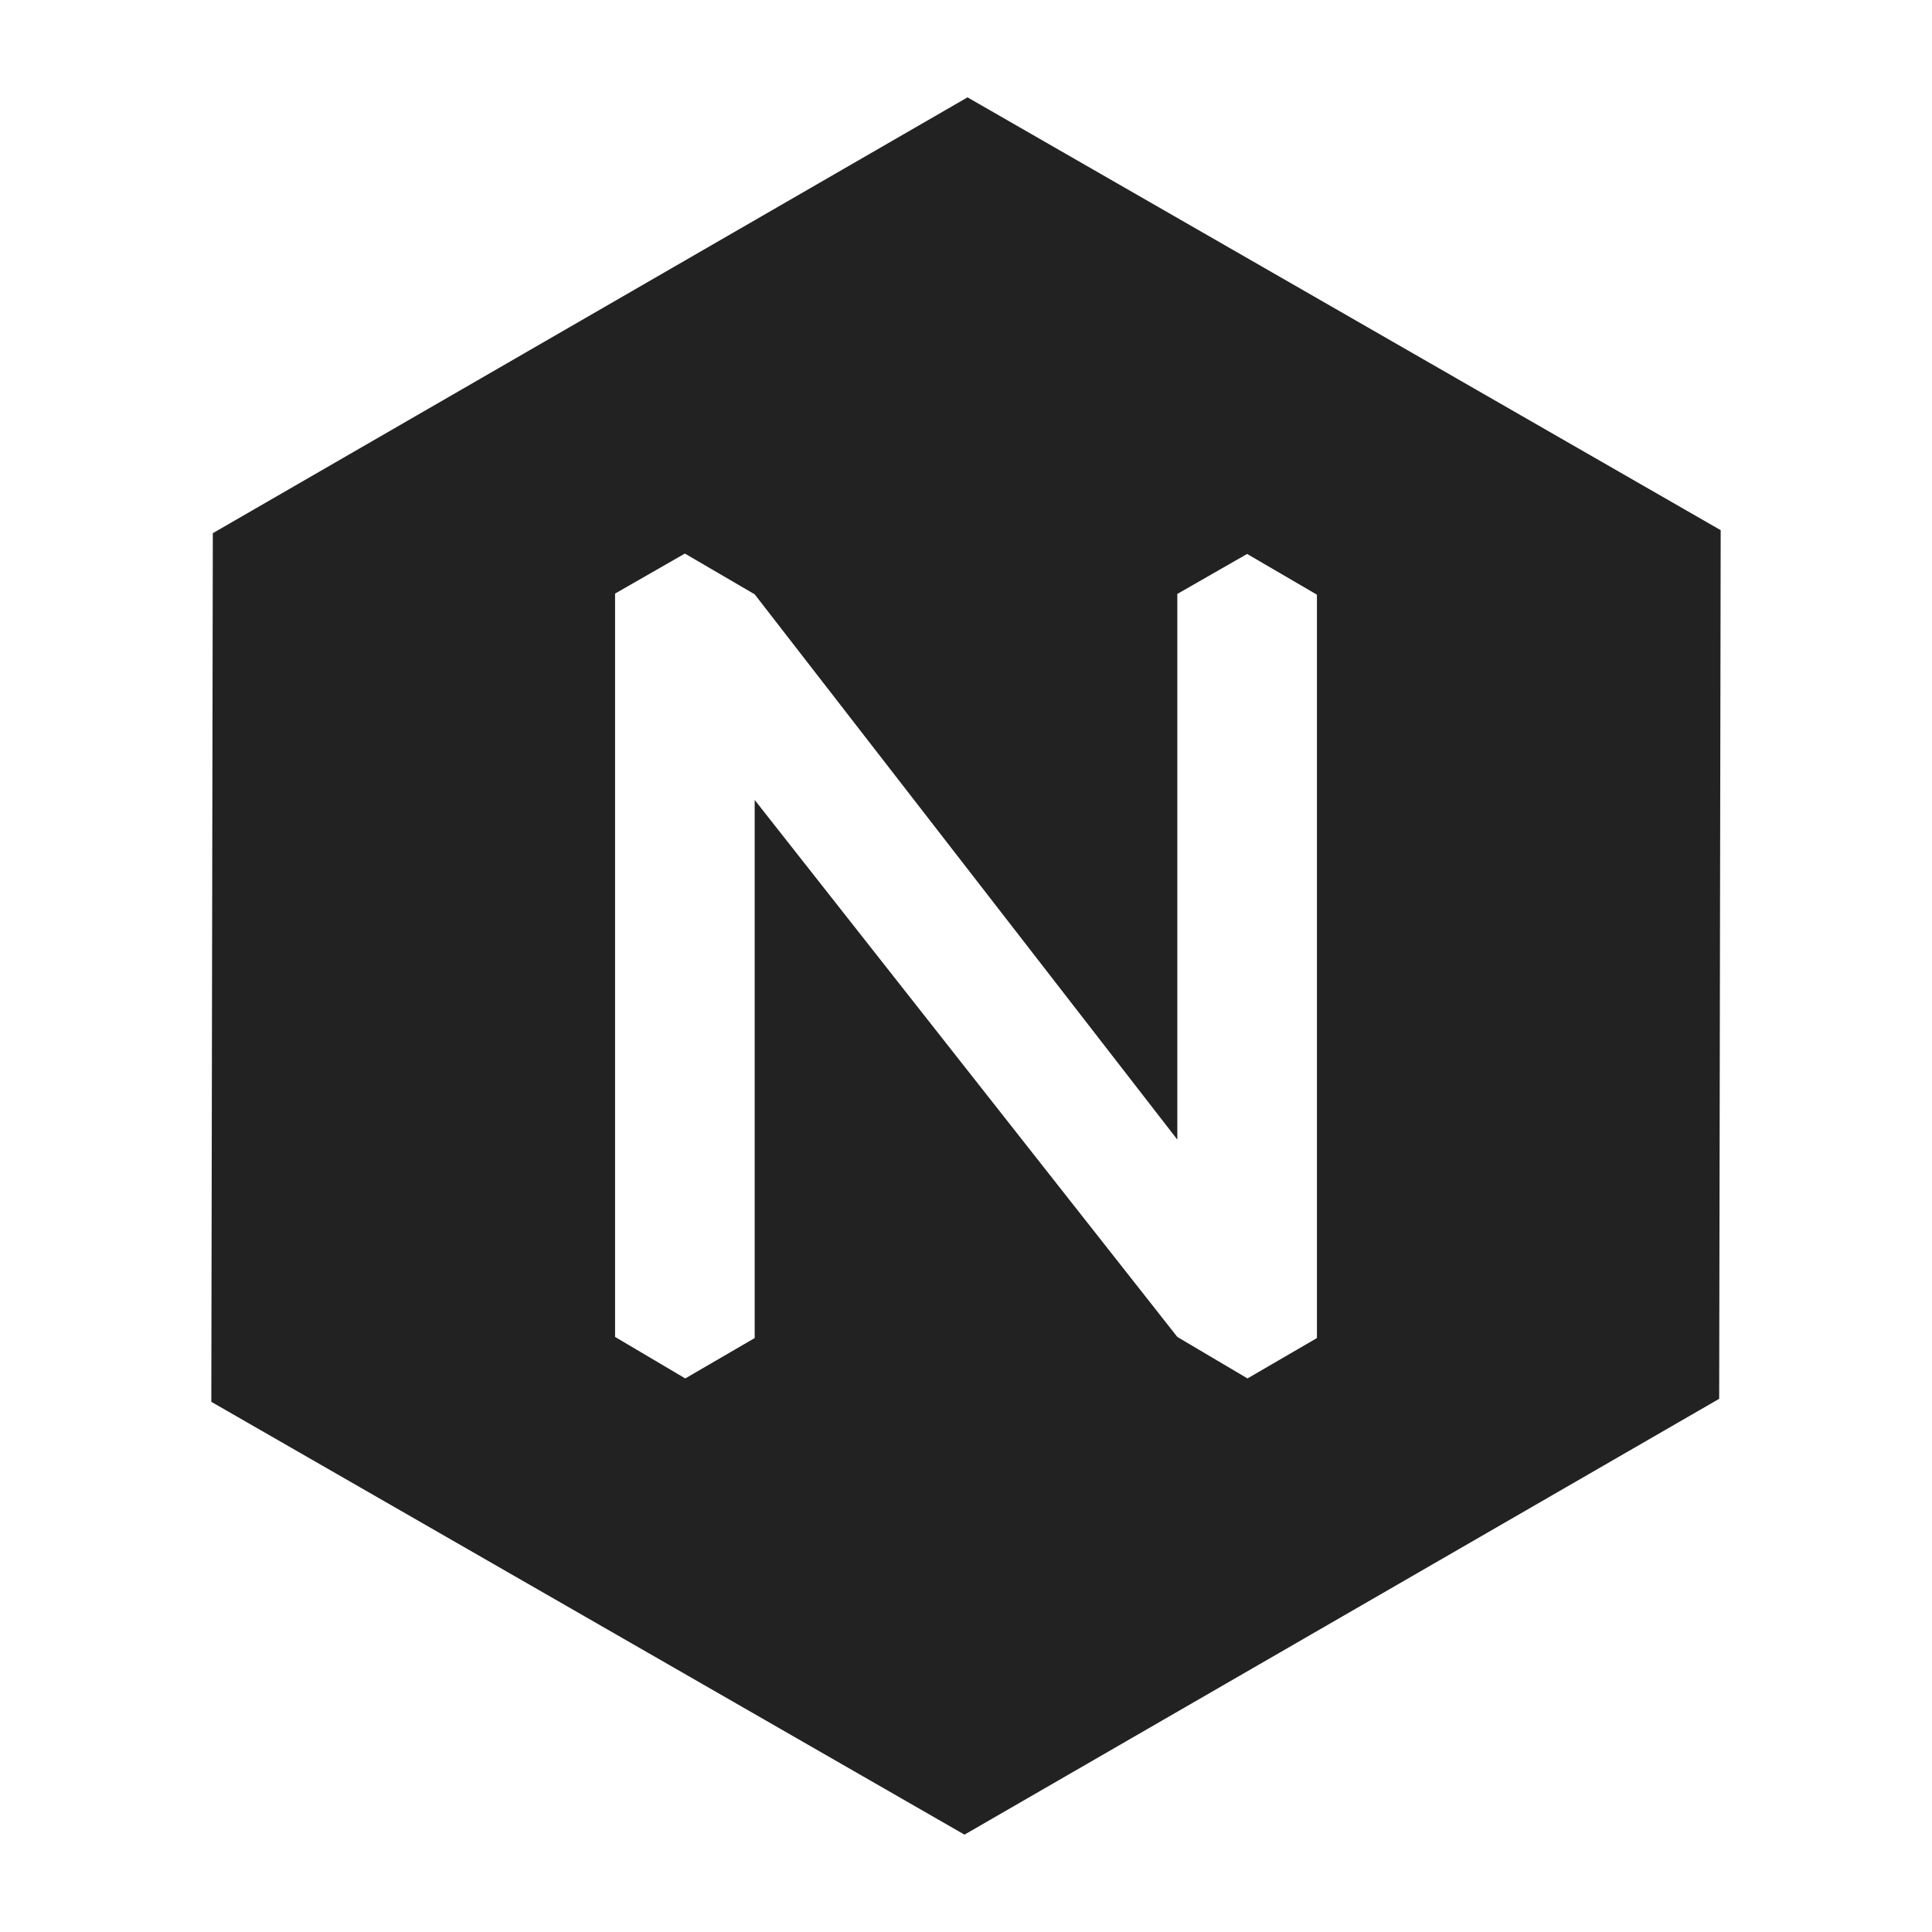
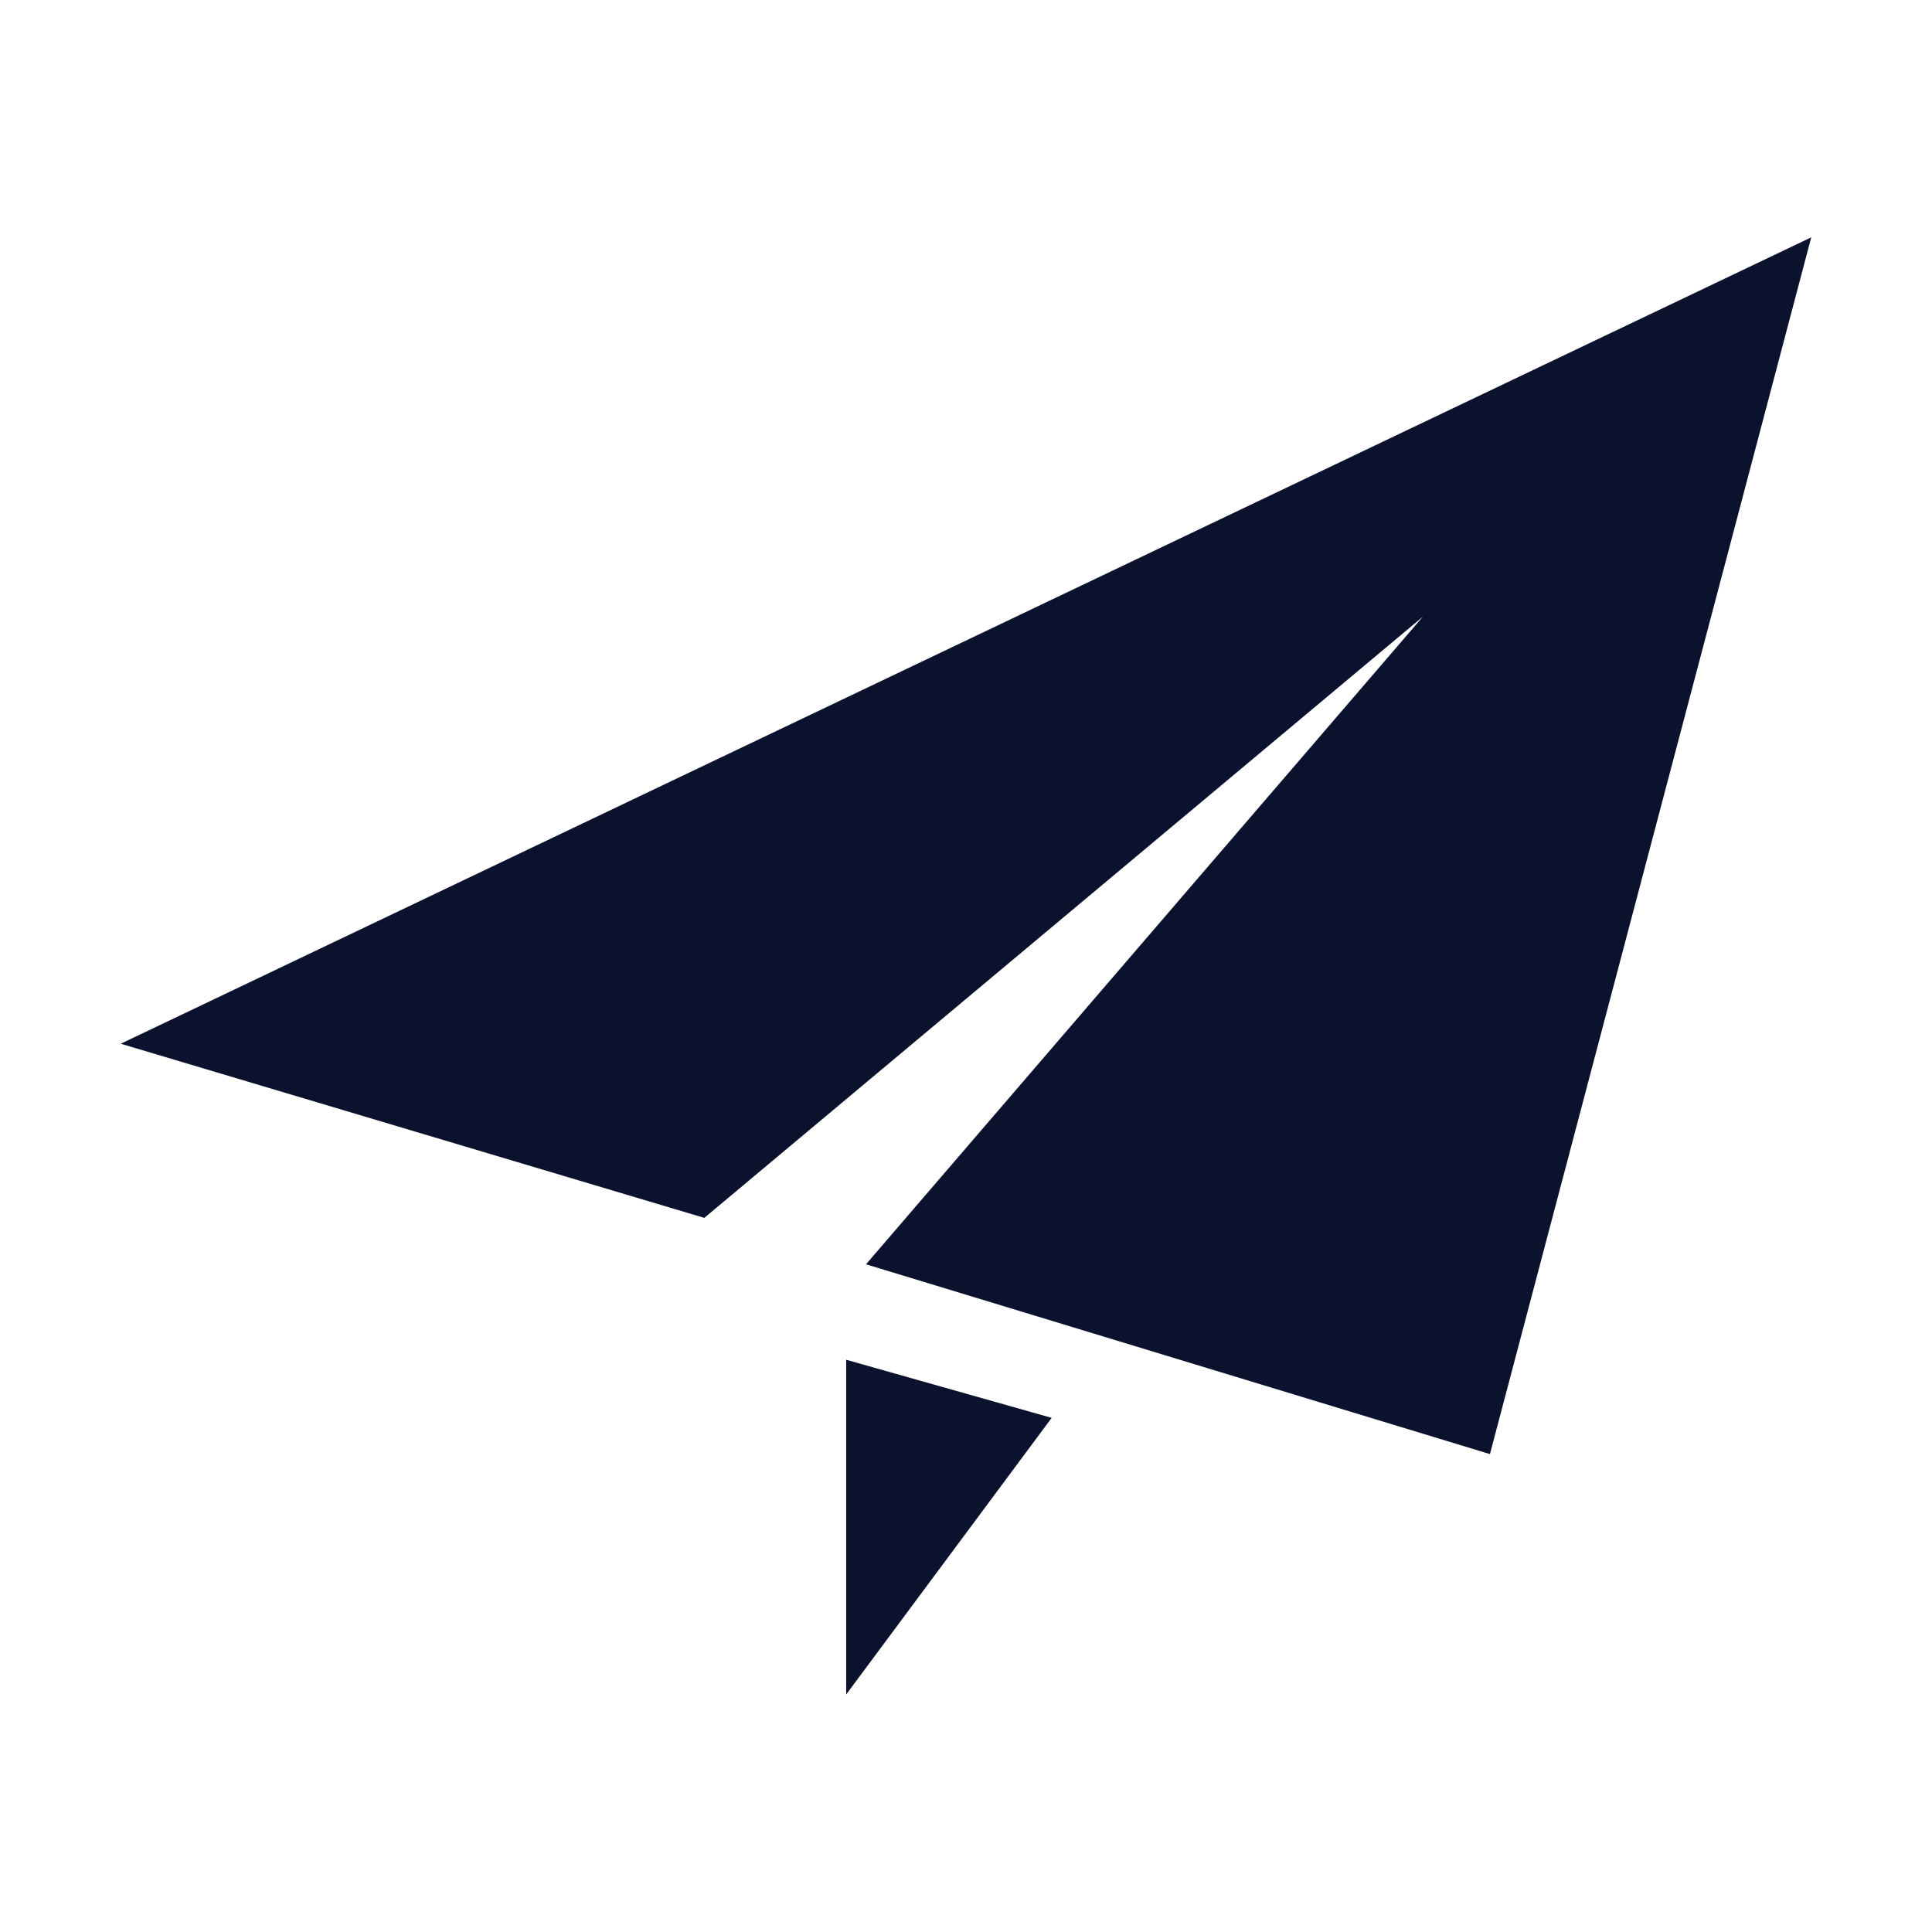
- <svg xmlns="http://www.w3.org/2000/svg" xml:space="preserve" enable-background="new 0 0 512 512" viewBox="0 0 512 512" height="512px" width="512px" y="0px" x="0px" id="NexT" version="1.1">
-   <defs id="defs3388" />
-   <path style="fill:#222222;fill-opacity:1" id="path3384" d="M 256.4,25.8 56.4,141.3 56,371.5 255.6,486.2 455.6,370.7 456,140.5 Z m 92.6,328.8 -18.4,10.7 -18.6,-11 0,0 -112,-142.3 0,142.6 -18.4,10.7 -18.6,-11 0,-197 18.5,-10.6 18.5,10.8 0,0 112,144.5 0,-144.6 18.5,-10.6 18.5,10.8 z" />
+ <svg xmlns="http://www.w3.org/2000/svg" t="1540108838412" class="icon" style="" viewBox="0 0 1024 1024" version="1.1" p-id="2277" width="128" height="128">
+   <defs>
+     <style type="text/css" />
+   </defs>
+   <path d="M789.7 770.7L459 670.1l295.1-343.2-380.8 318.6L64 553.2l896-427.4-170.3 644.9zM448.5 898.1V720.7l108.9 30.8-108.9 146.6z" fill="#0A122D" p-id="2278" />
</svg>
